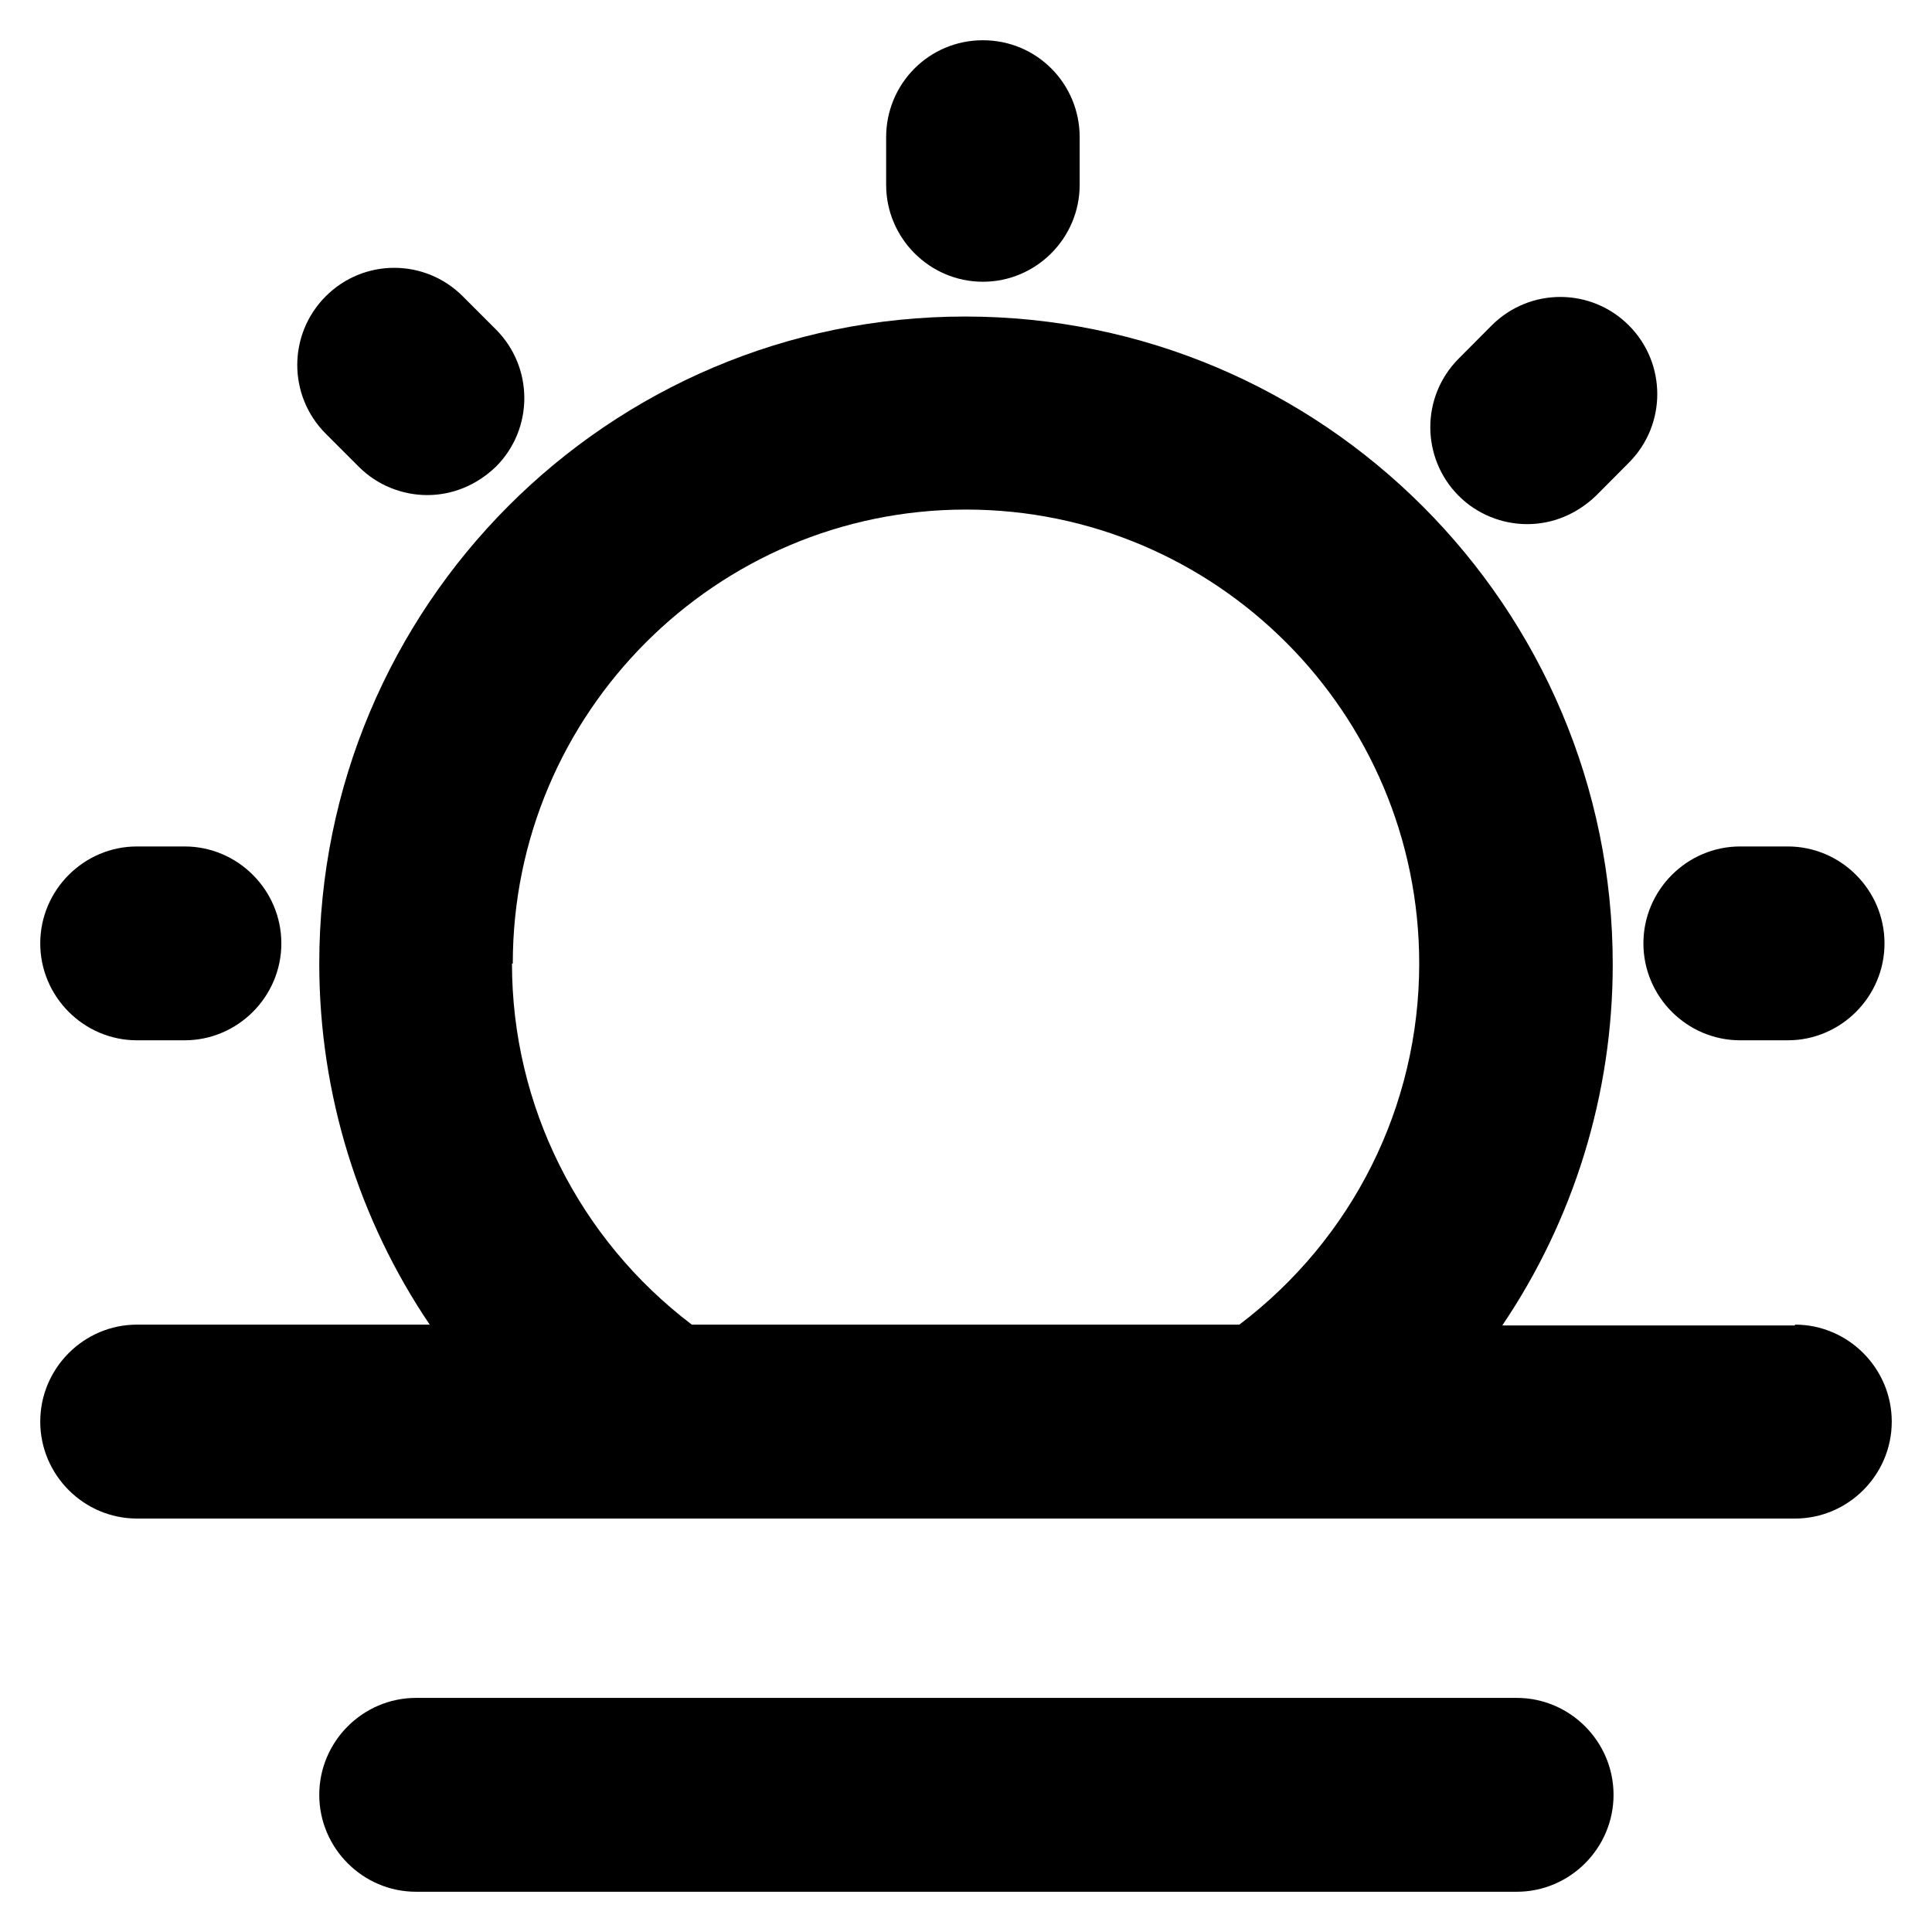
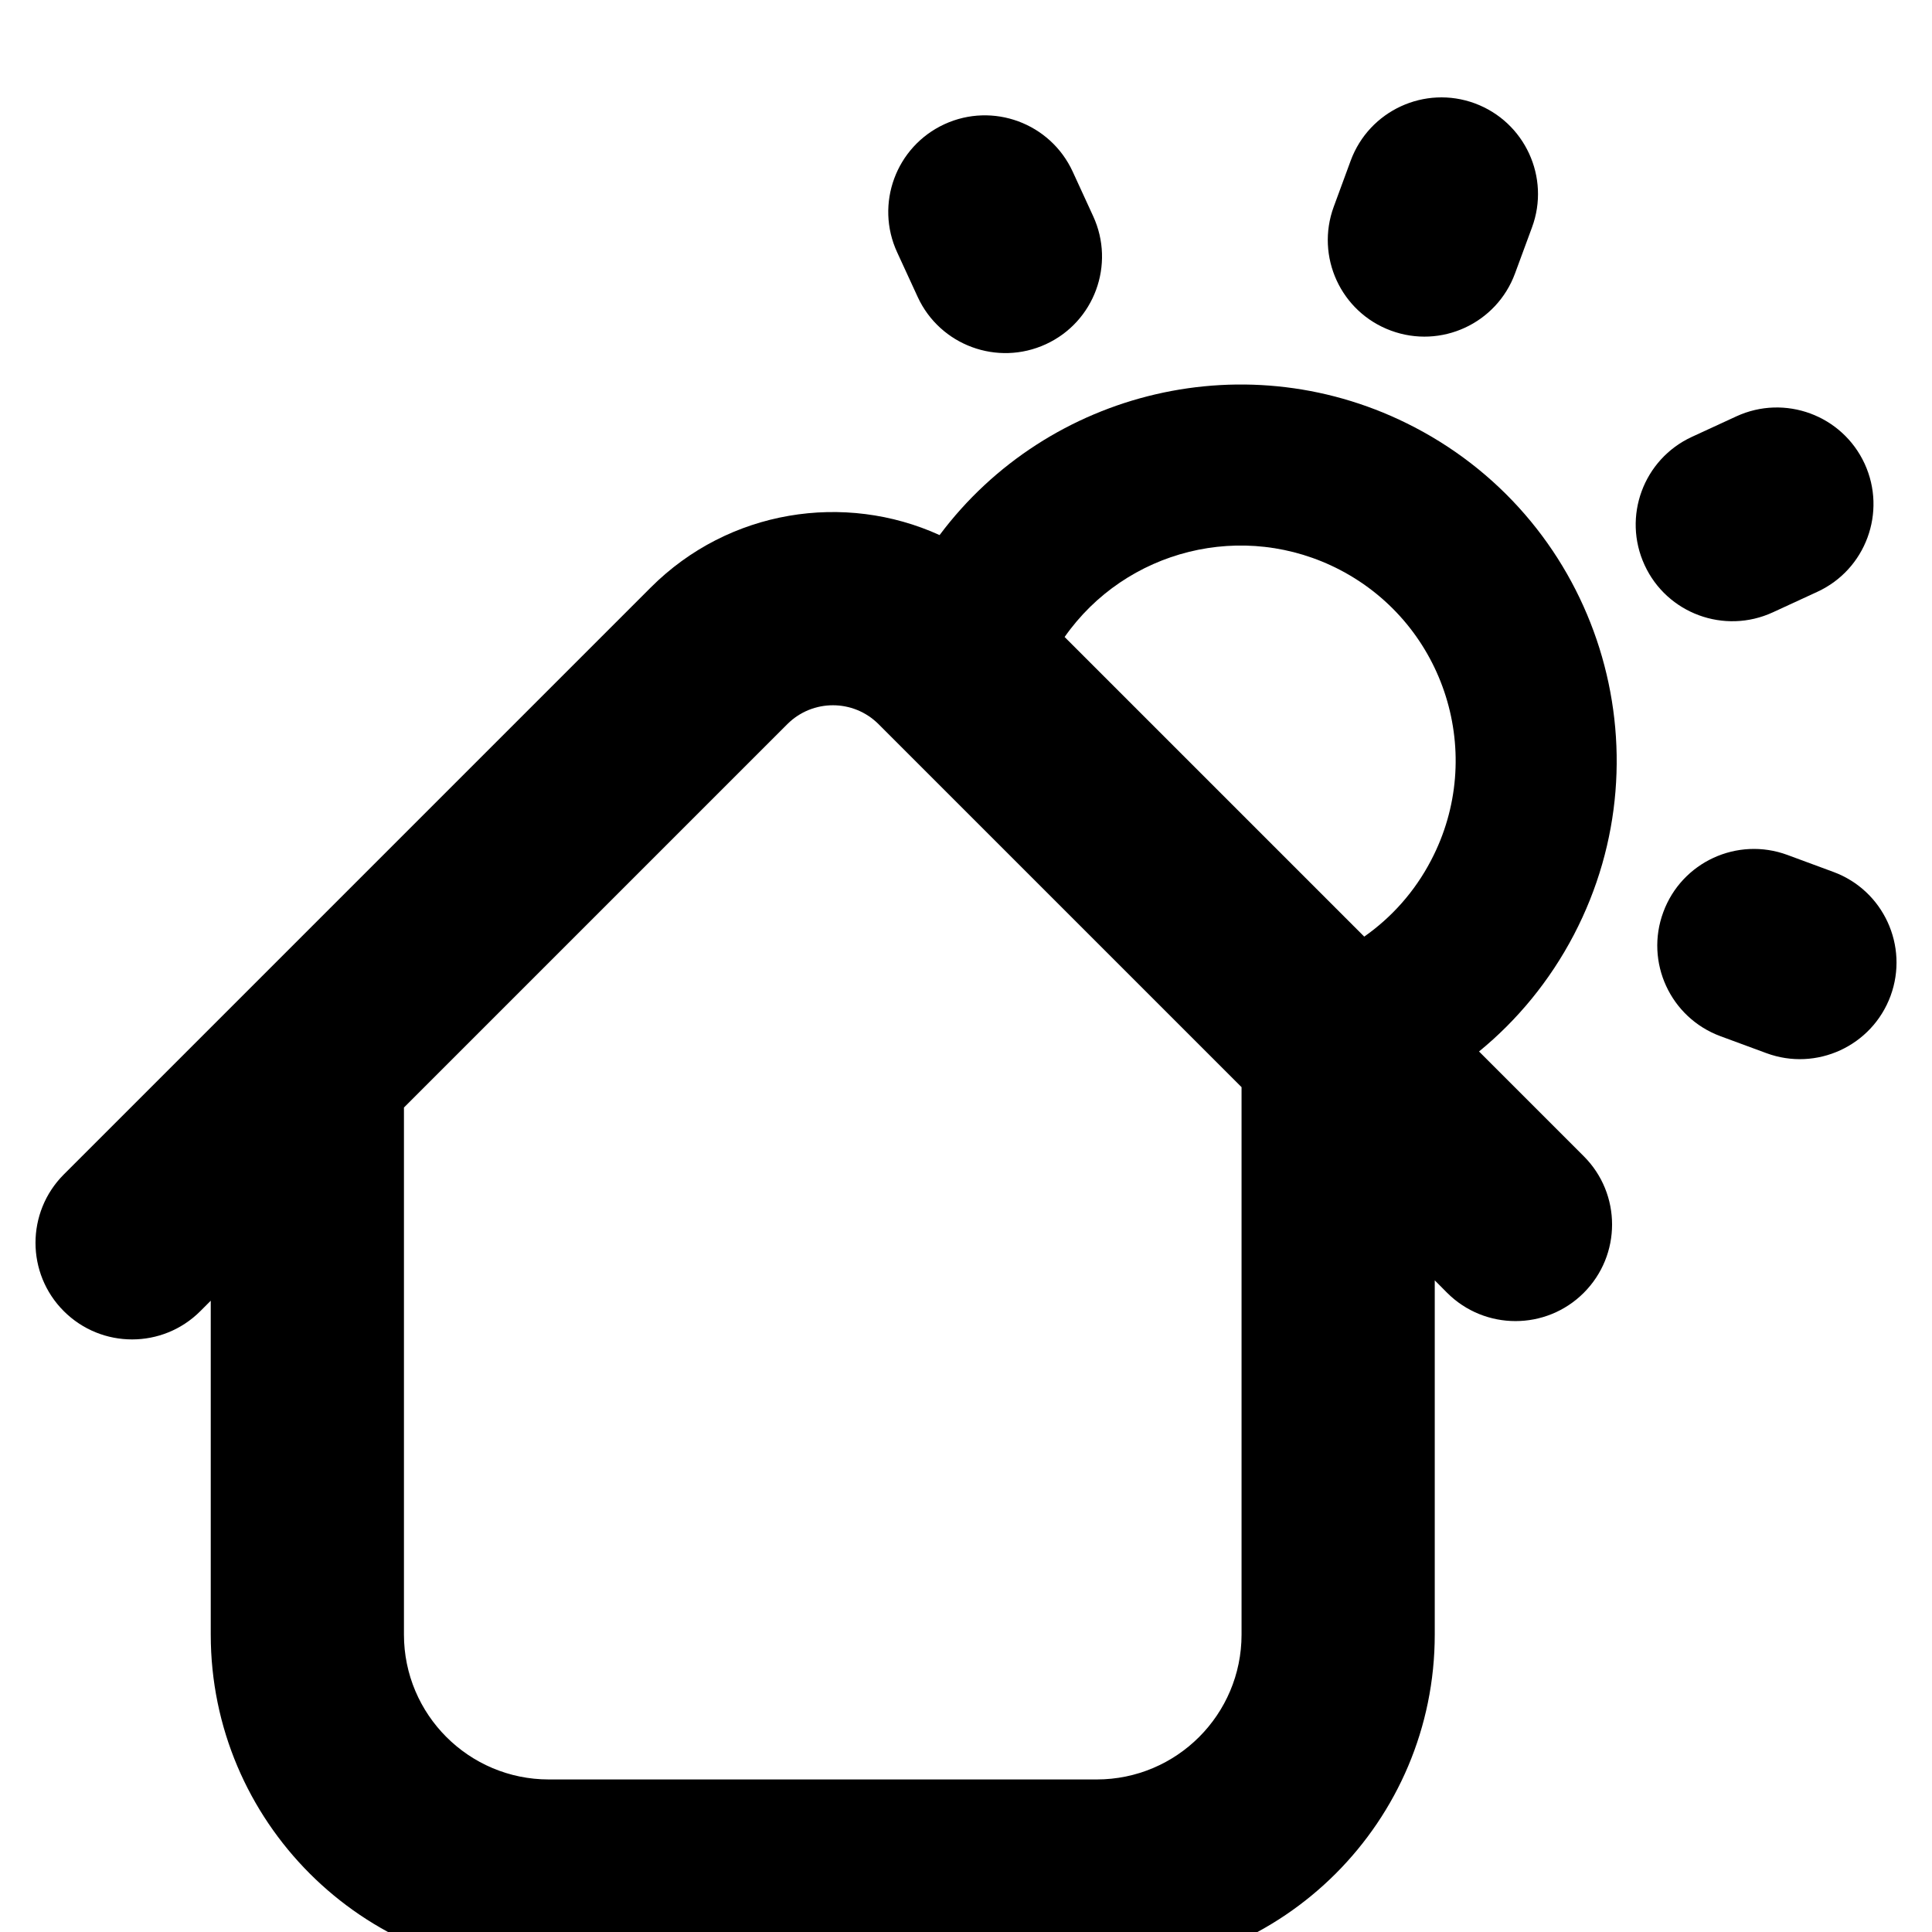
<svg xmlns="http://www.w3.org/2000/svg" viewBox="0 0 24 24" data-title="Holidays" fill="currentColor" stroke="none">
-   <path d="M13.412 2.296C13.412 2.959 12.871 3.5 12.21 3.5 11.549 3.5 11.008 2.959 11.008 2.296V1.704C11.008 1.042 11.539.5 12.21.5 12.882.5 13.412 1.042 13.412 1.704V2.296ZM1.702 12.923H2.293C2.954 12.923 3.495 12.381 3.495 11.719 3.495 11.057 2.954 10.515 2.293 10.515H1.702C1.041 10.515.5 11.057.5 11.719.5 12.381 1.041 12.923 1.702 12.923ZM21.617 12.923H22.208C22.869 12.923 23.41 12.381 23.41 11.719 23.41 11.057 22.869 10.515 22.208 10.515H21.617C20.956 10.515 20.415 11.057 20.415 11.719 20.415 12.381 20.956 12.923 21.617 12.923ZM4.457 5.798C4.687 6.029 4.998 6.15 5.308 6.15 5.619 6.15 5.919 6.029 6.16 5.798 6.631 5.327 6.631 4.564 6.16 4.092L5.749 3.681C5.278 3.209 4.517 3.209 4.046 3.681 3.575 4.153 3.575 4.915 4.046 5.387L4.457 5.798ZM19.824 6.16C19.583 6.39 19.283 6.511 18.972 6.511 18.662 6.511 18.351 6.39 18.121 6.16 17.65 5.688 17.65 4.925 18.121 4.454L18.531 4.042C19.002 3.571 19.764 3.571 20.234 4.042 20.705 4.514 20.705 5.277 20.234 5.748L19.824 6.16Z" />
-   <path fill-rule="evenodd" clip-rule="evenodd" d="M22.298 16.465H18.662C19.543 15.161 20.034 13.605 20.034 11.98C20.034 7.544 16.428 3.932 11.99 3.932C7.552 3.932 3.966 7.534 3.966 11.97C3.966 13.595 4.457 15.151 5.338 16.455H1.702C1.041 16.455 0.5 16.997 0.5 17.66C0.5 18.322 1.041 18.864 1.702 18.864H22.298C22.959 18.864 23.5 18.322 23.5 17.66C23.5 16.997 22.959 16.455 22.298 16.455V16.465ZM6.37 11.97C6.37 8.859 8.895 6.33 12 6.33C15.105 6.33 17.63 8.859 17.63 11.97C17.63 13.746 16.798 15.392 15.396 16.455H8.594C7.192 15.392 6.36 13.736 6.36 11.97H6.37Z" />
-   <path d="M5.168 21.092H18.842C19.503 21.092 20.044 21.634 20.044 22.296C20.044 22.958 19.503 23.5 18.842 23.5H5.168C4.507 23.5 3.966 22.958 3.966 22.296C3.966 21.634 4.507 21.092 5.168 21.092Z" />
+   <path d="M16.569 2.566C16.339 3.188 16.657 3.878 17.279 4.107C17.901 4.337 18.591 4.019 18.82 3.397L19.031 2.825C19.261 2.204 18.942 1.514 18.321 1.284C17.699 1.055 17.009 1.373 16.779 1.995L16.569 2.566Z" />
+   <path fill-rule="evenodd" clip-rule="evenodd" d="M18.373 13.062C18.846 12.675 19.25 12.188 19.551 11.613C20.746 9.326 19.861 6.504 17.575 5.309C15.515 4.232 13.02 4.844 11.672 6.647C10.493 6.111 9.054 6.328 8.084 7.298L0.792 14.59C0.324 15.059 0.324 15.819 0.792 16.287C1.261 16.756 2.021 16.756 2.489 16.287L2.618 16.158V20.305C2.618 22.624 4.499 24.505 6.818 24.505H13.623C15.942 24.505 17.823 22.624 17.823 20.305V15.905L17.977 16.06C18.446 16.528 19.206 16.528 19.674 16.06C20.143 15.591 20.143 14.831 19.674 14.363L18.373 13.062ZM13.225 7.913L16.947 11.635C17.285 11.398 17.574 11.078 17.778 10.686C18.462 9.379 17.956 7.765 16.649 7.081C15.446 6.453 13.983 6.83 13.225 7.913ZM10.913 8.995L15.423 13.505V20.305C15.423 21.299 14.617 22.105 13.623 22.105H6.818C5.824 22.105 5.018 21.299 5.018 20.305V13.758L9.781 8.995C10.094 8.683 10.6 8.683 10.913 8.995Z" />
+   <path d="M23.485 12.372C23.255 12.994 22.565 13.312 21.944 13.083L21.372 12.872C20.75 12.642 20.432 11.952 20.662 11.331 20.891 10.709 21.581 10.391 22.203 10.62L22.774 10.831C23.396 11.06 23.714 11.75 23.485 12.372ZM12.992 4.276C12.39 4.553 11.677 4.29 11.4 3.689L11.145 3.135C10.867 2.534 11.13 1.821 11.732 1.543 12.334 1.266 13.047 1.529 13.325 2.131L13.579 2.684C13.857 3.286 13.594 3.999 12.992 4.276ZM21.017 5.427C20.415 5.705 20.152 6.418 20.43 7.02 20.707 7.621 21.42 7.884 22.022 7.607L22.575 7.352C23.177 7.075 23.44 6.362 23.163 5.76 22.885 5.158 22.172 4.895 21.57 5.172L21.017 5.427Z" />
</svg>
